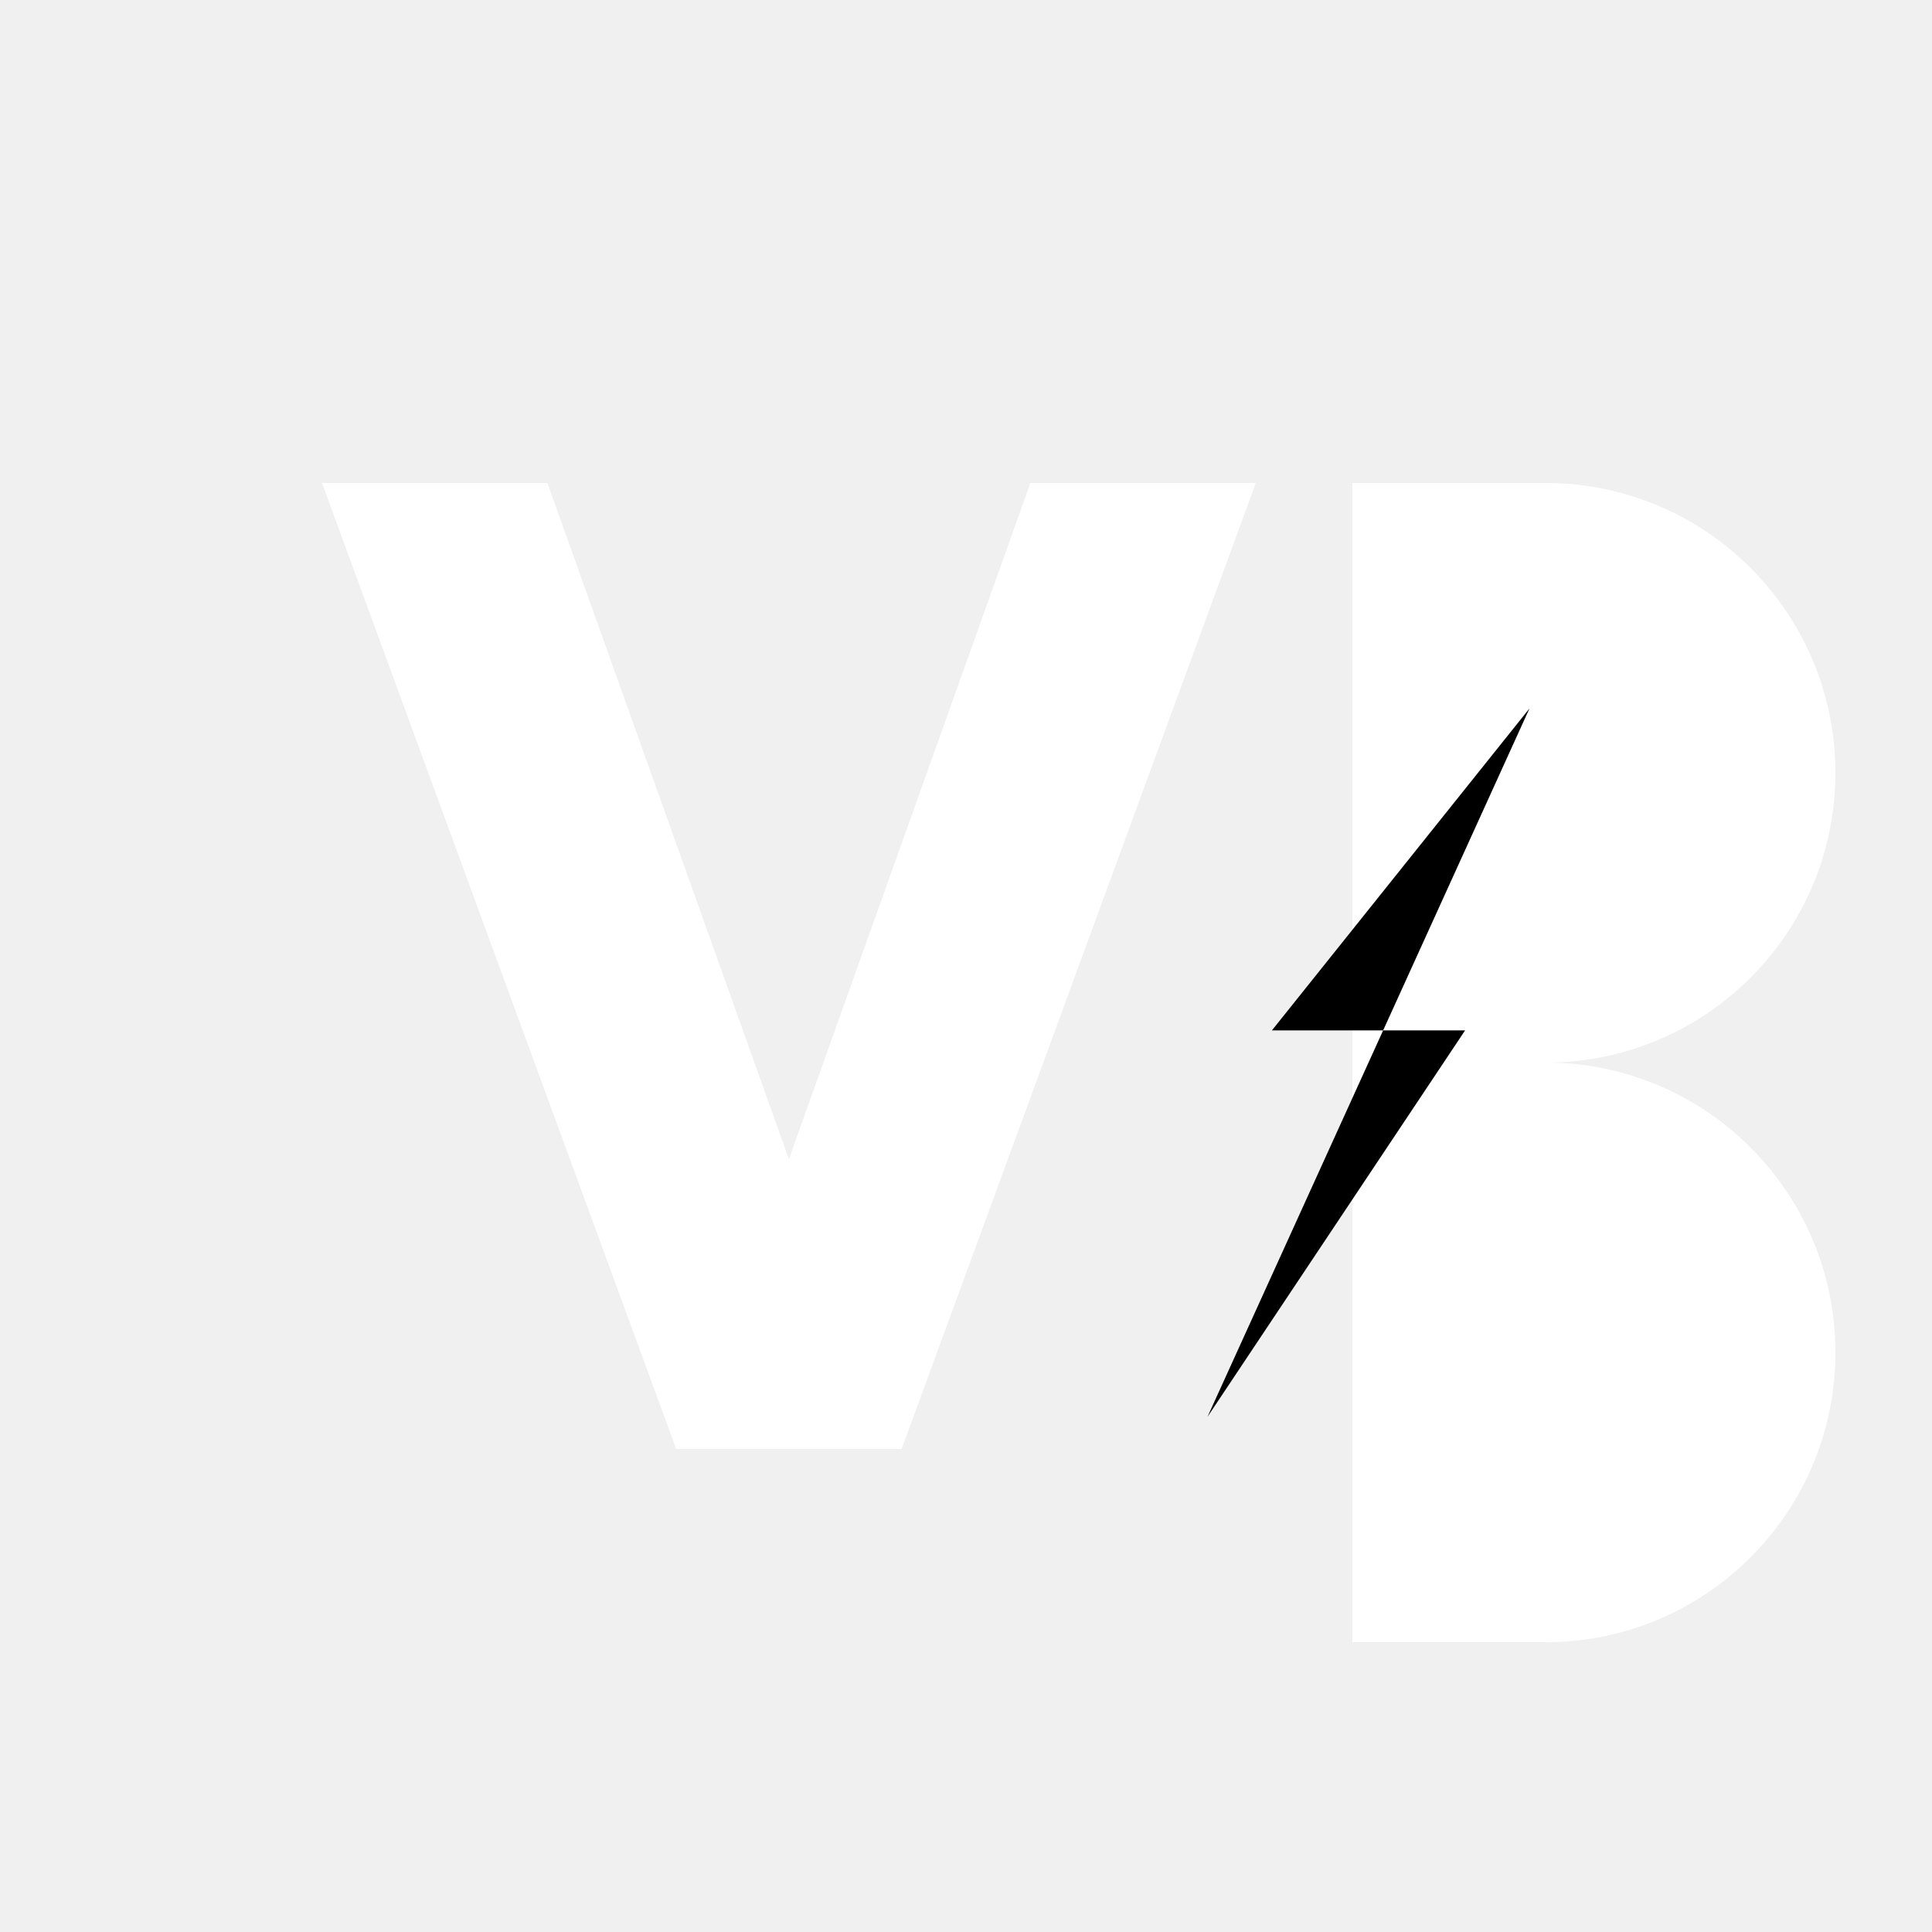
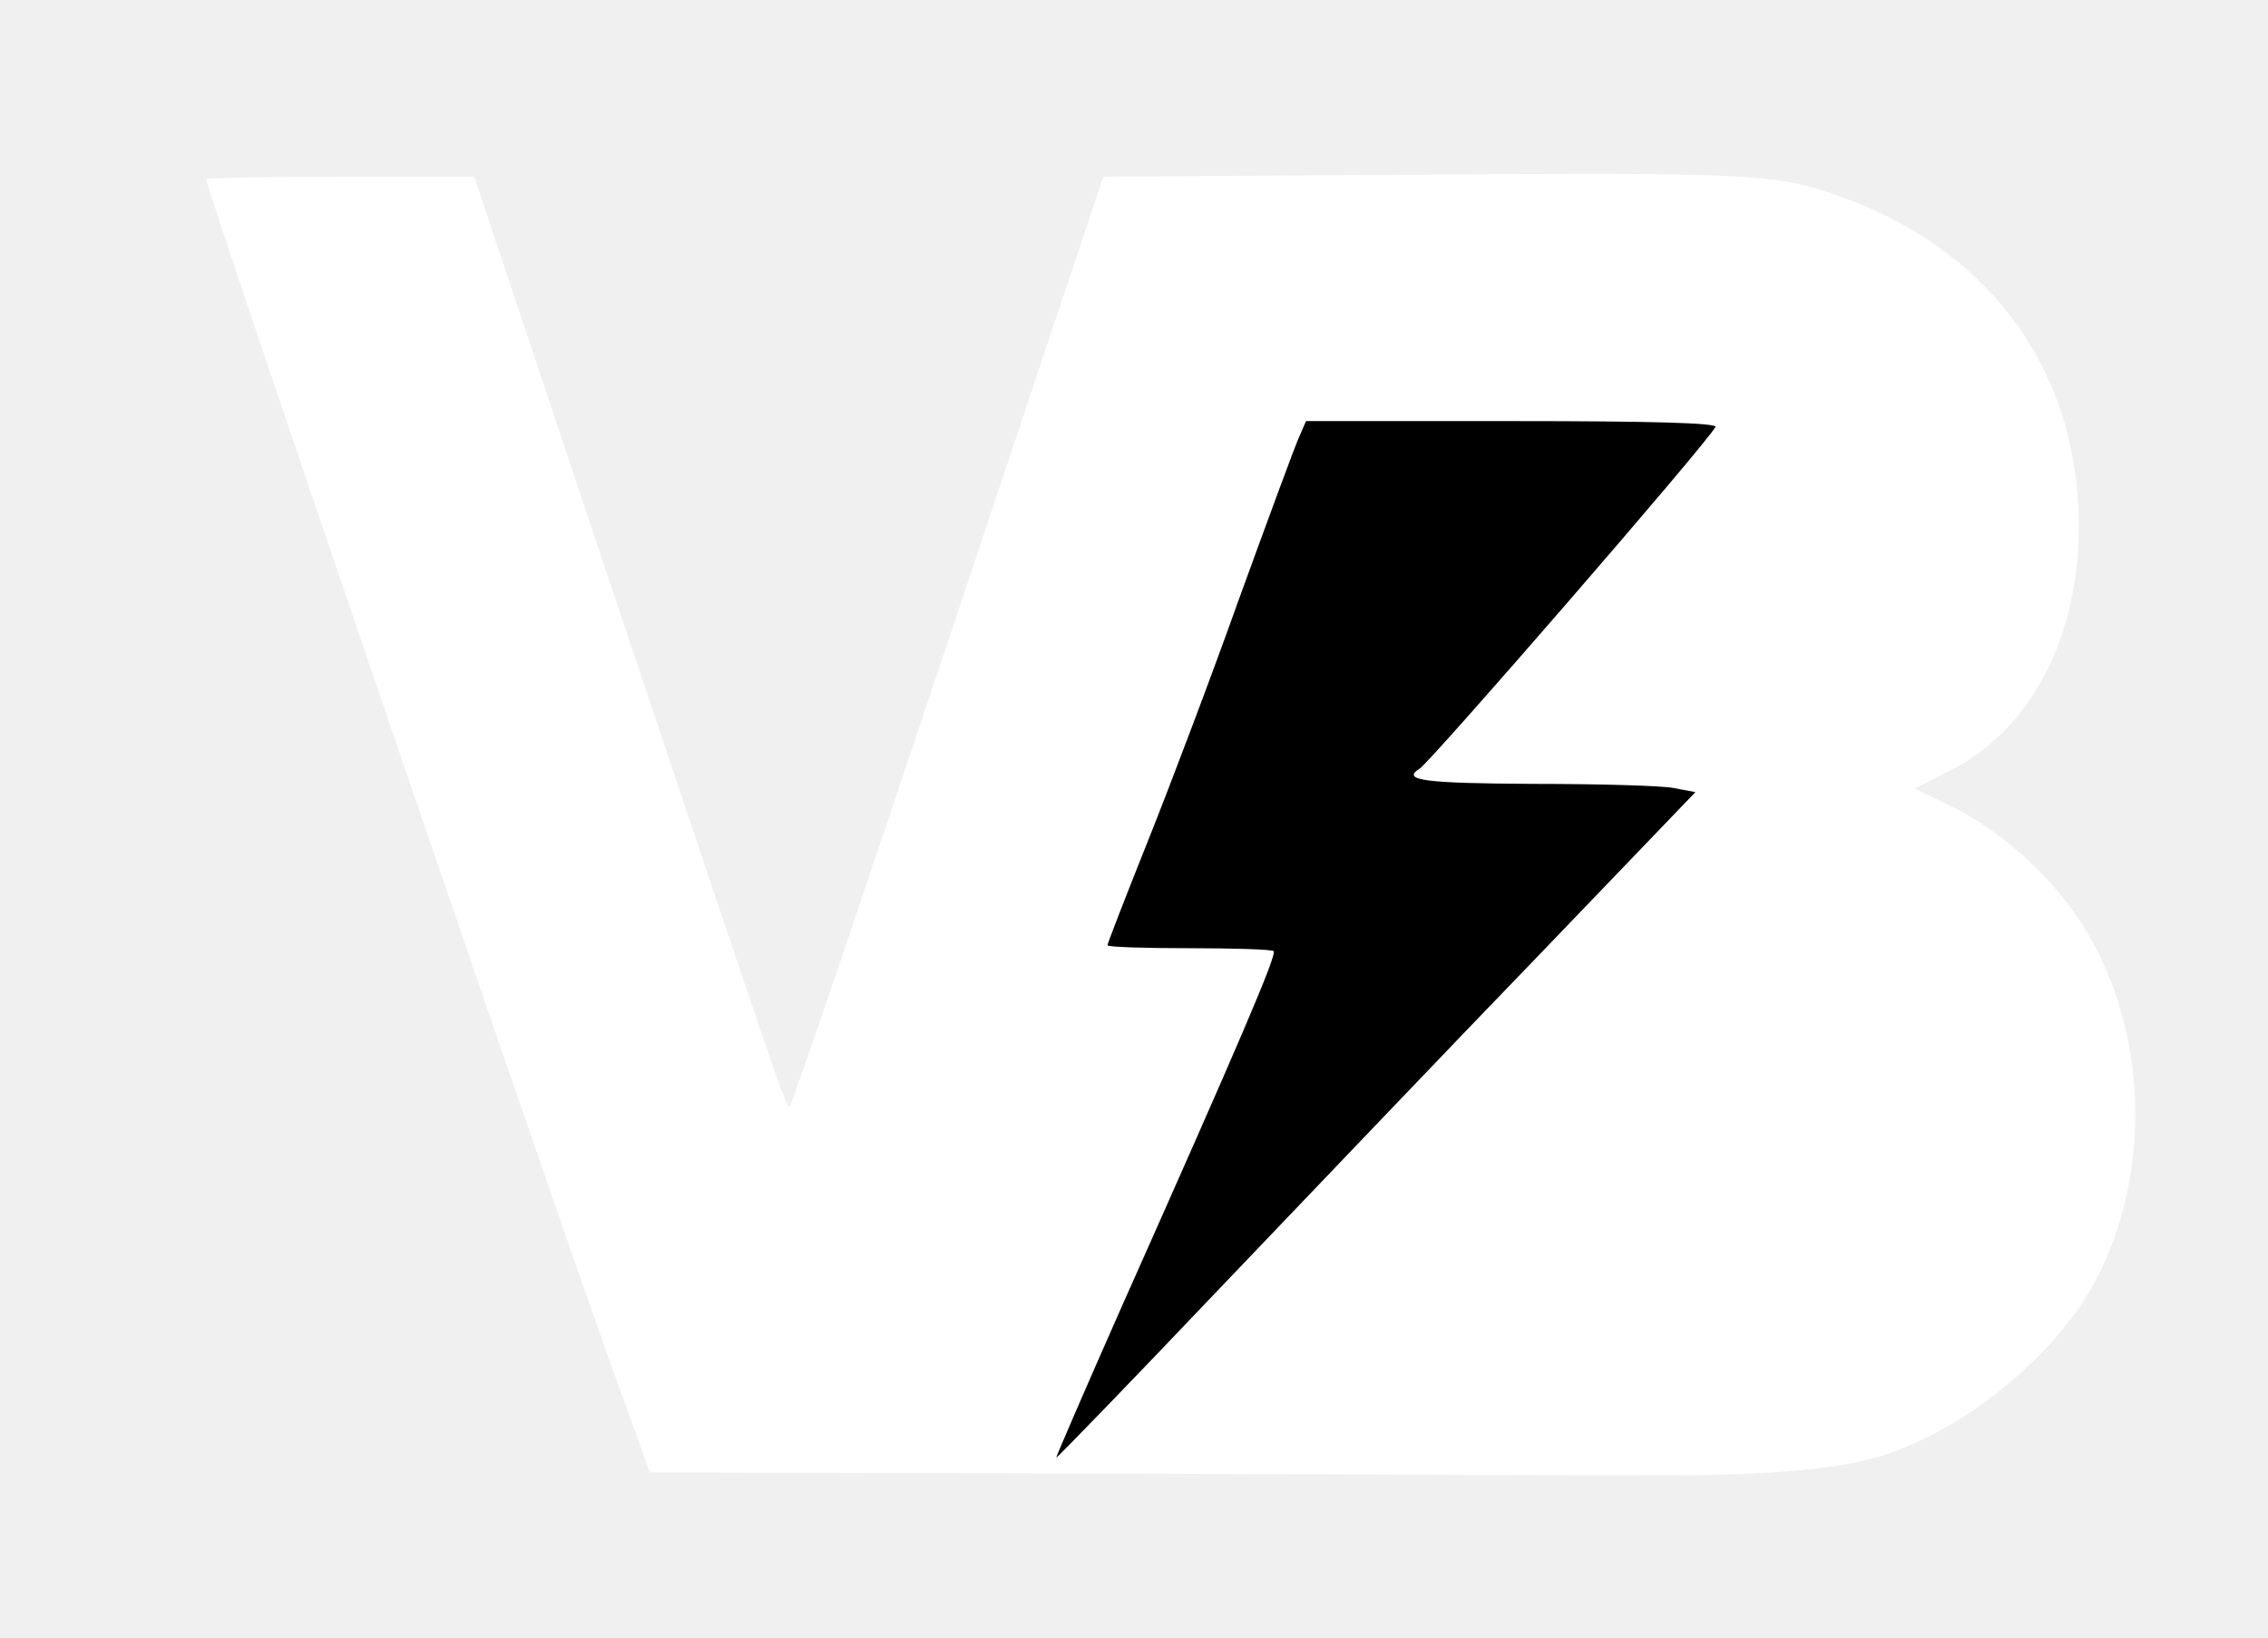
- <svg xmlns="http://www.w3.org/2000/svg" viewBox="0 0 120 120" width="120" height="120">
-   <defs>
-     <style>
-       .w{ fill:#ffffff; }
-       .k{ fill:#000000; }
-     </style>
-   </defs>
-   <path class="w" d="M20 30 L42 90 L56 90 L78 30 L64 30 L49 72 L34 30 Z" />
-   <path class="w" d="M84 30 h12 a18 18 0 0 1 0 36 h-12 Z" />
-   <path class="w" d="M84 66 h12 a18 18 0 0 1 0 36 h-12 Z" />
-   <path class="k" d="M95 44 L79 64 h12 l-16 24" />
+ <svg xmlns="http://www.w3.org/2000/svg" version="1.0" width="385pt" height="278pt" viewBox="0 0 385 278" preserveAspectRatio="xMidYMid meet">
+   <g transform="translate(0,278) scale(0.1,-0.1)" fill="#FFFFFF" stroke="none">
+     <path d="M3089 2458 c264 -81 426 -278 439 -538 10 -205 -73 -376 -219 -449 l-59 -30 64 -31 c81 -40 163 -113 215 -191 116 -174 128 -425 28 -614 -67 -125 -215 -248 -357 -295 -71 -24 -192 -35 -375 -35 -66 0 -480 1 -921 3 l-801 2 -78 217 c-131 369 -675 1962 -675 1979 0 2 102 4 228 4 l227 0 223 -667 c279 -833 306 -913 312 -913 3 0 124 356 269 790 l264 790 481 3 c580 4 648 2 735 -25z" />
+   </g>
+   <g transform="translate(0,278) scale(0.1,-0.1)" fill="#000000" stroke="none">
+     <path d="M2204 2035 c-7 -16 -52 -138 -100 -270 -47 -132 -117 -317 -155 -412 -38 -95 -69 -175 -69 -178 0 -3 62 -5 138 -5 76 0 141 -2 144 -5 6 -6 -58 -155 -258 -604 -62 -140 -112 -256 -111 -256 1 -1 127 129 279 289 153 160 396 415 542 566 l264 275 -37 7 c-20 4 -127 7 -238 7 -186 1 -225 6 -193 26 19 12 484 548 502 580 4 7 -113 10 -344 10 l-351 0 -13 -30z" />
+   </g>
</svg>
